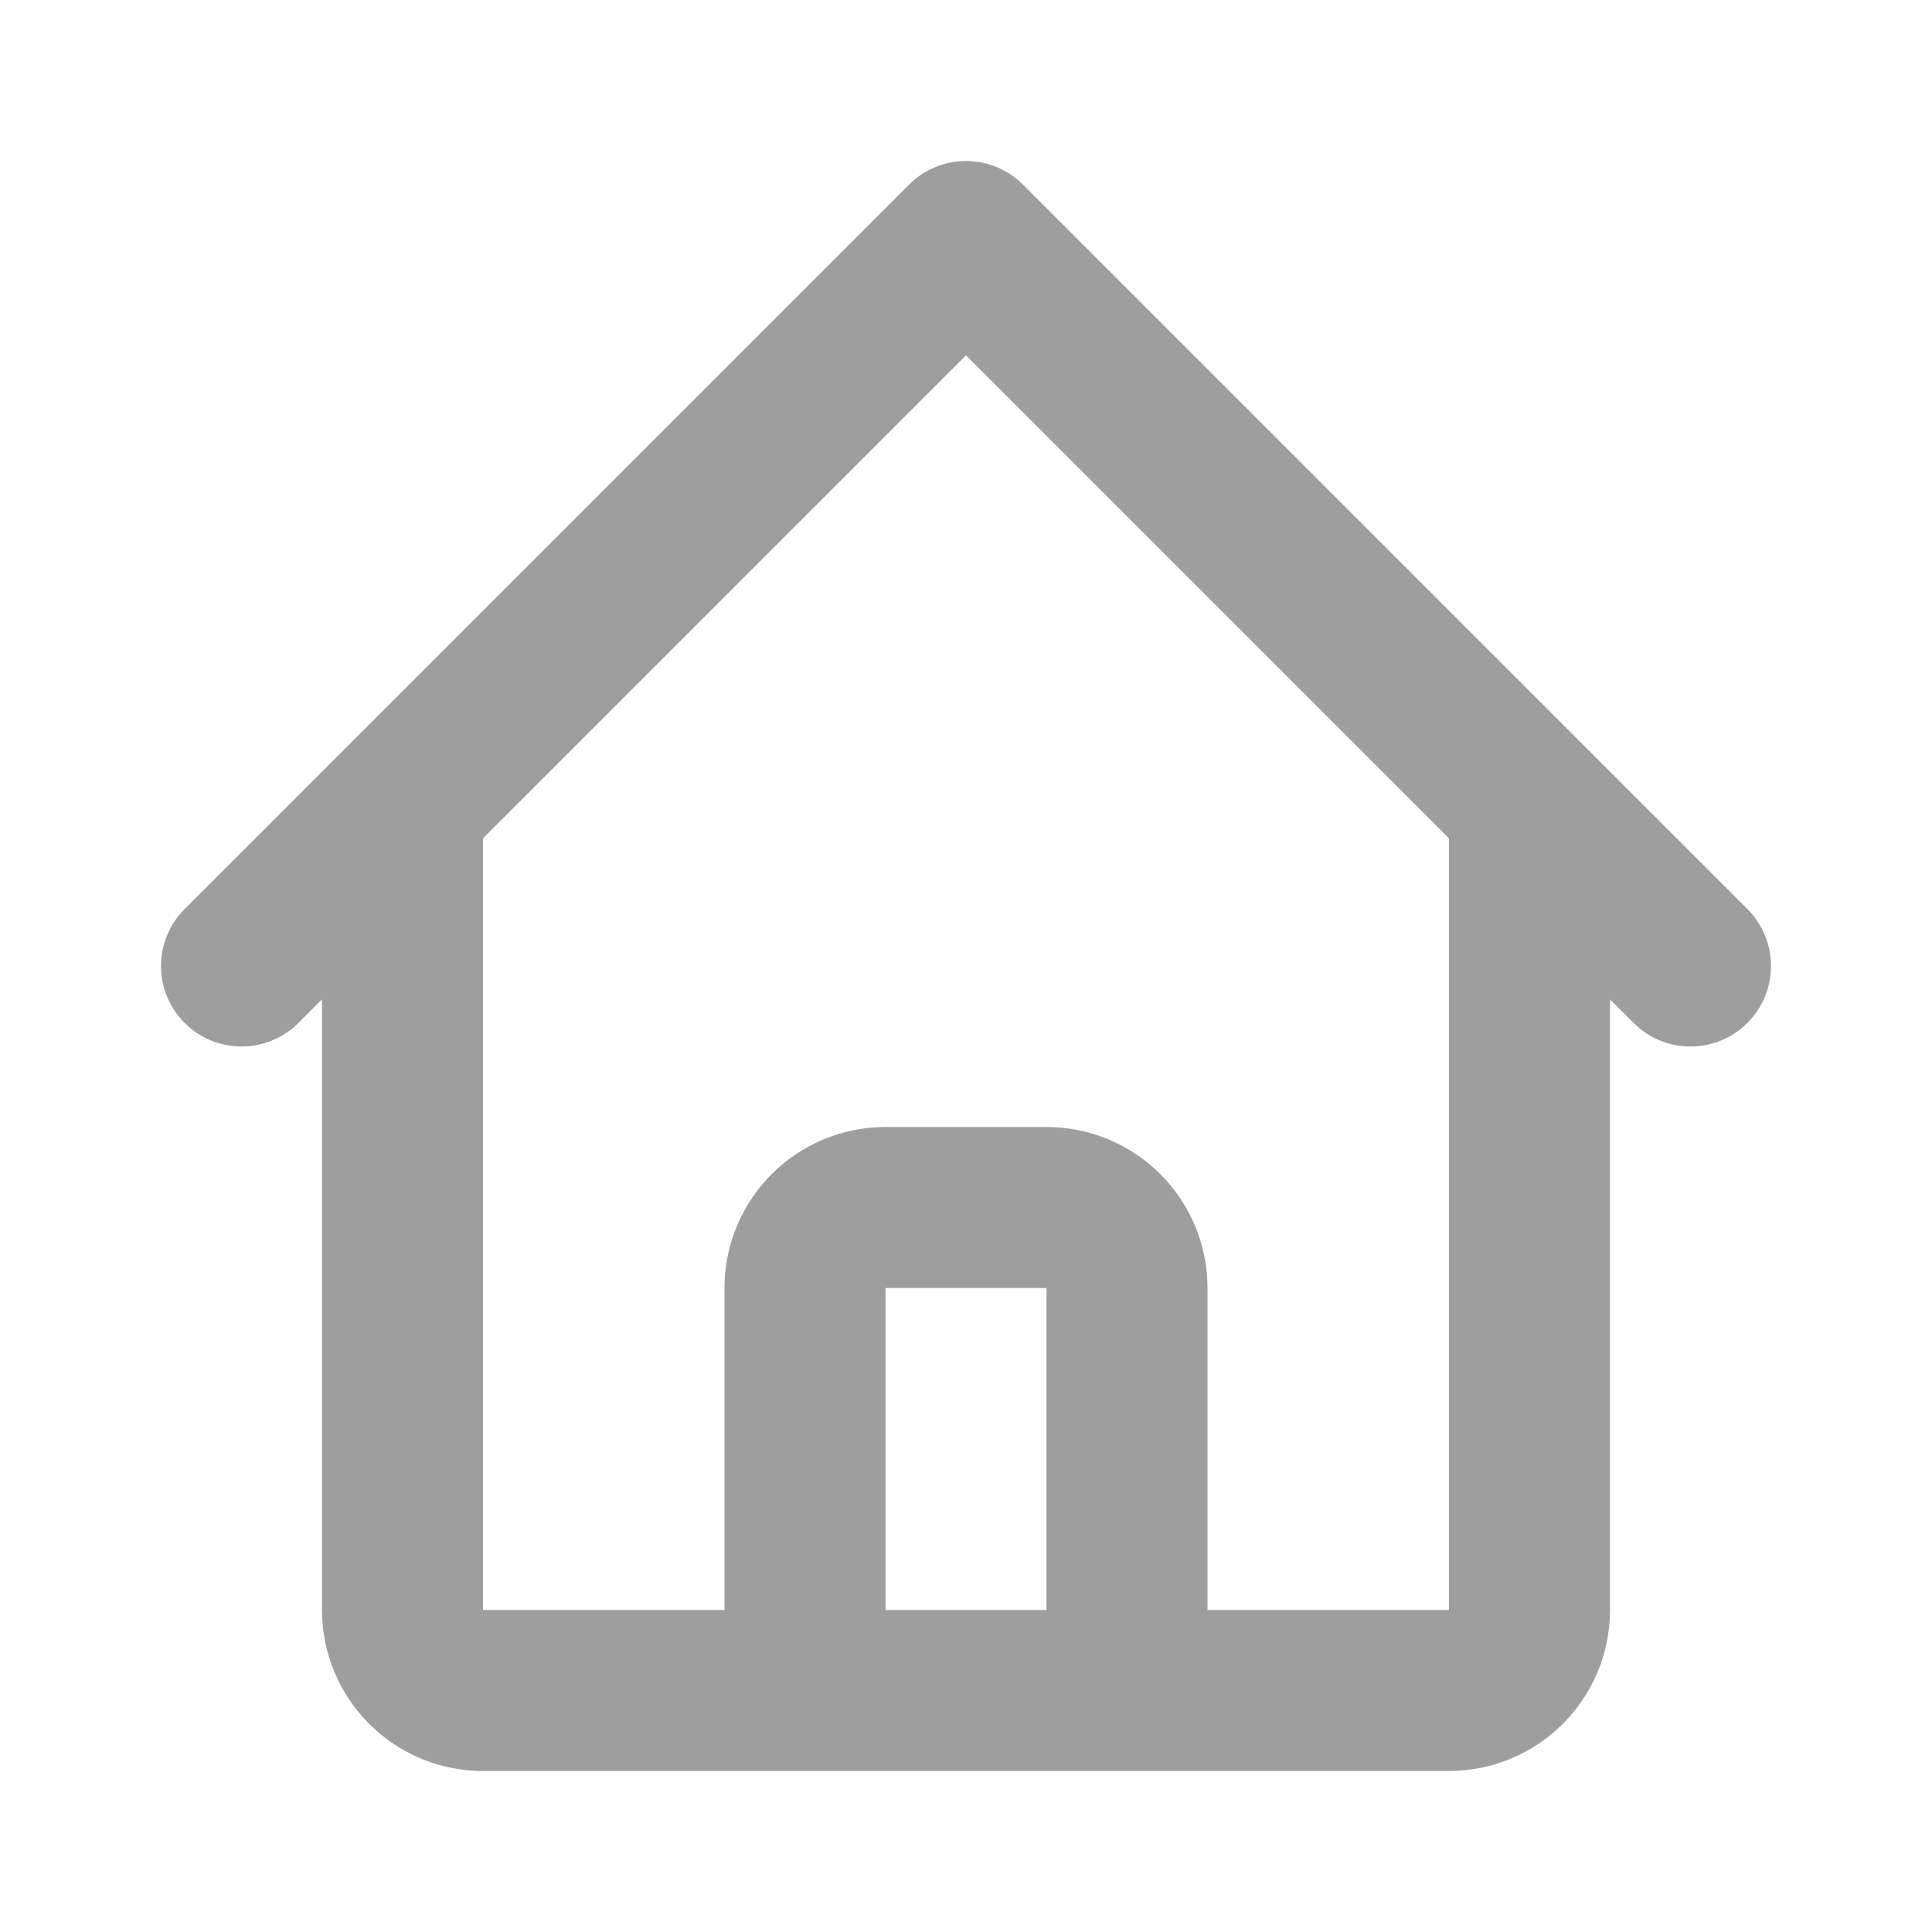
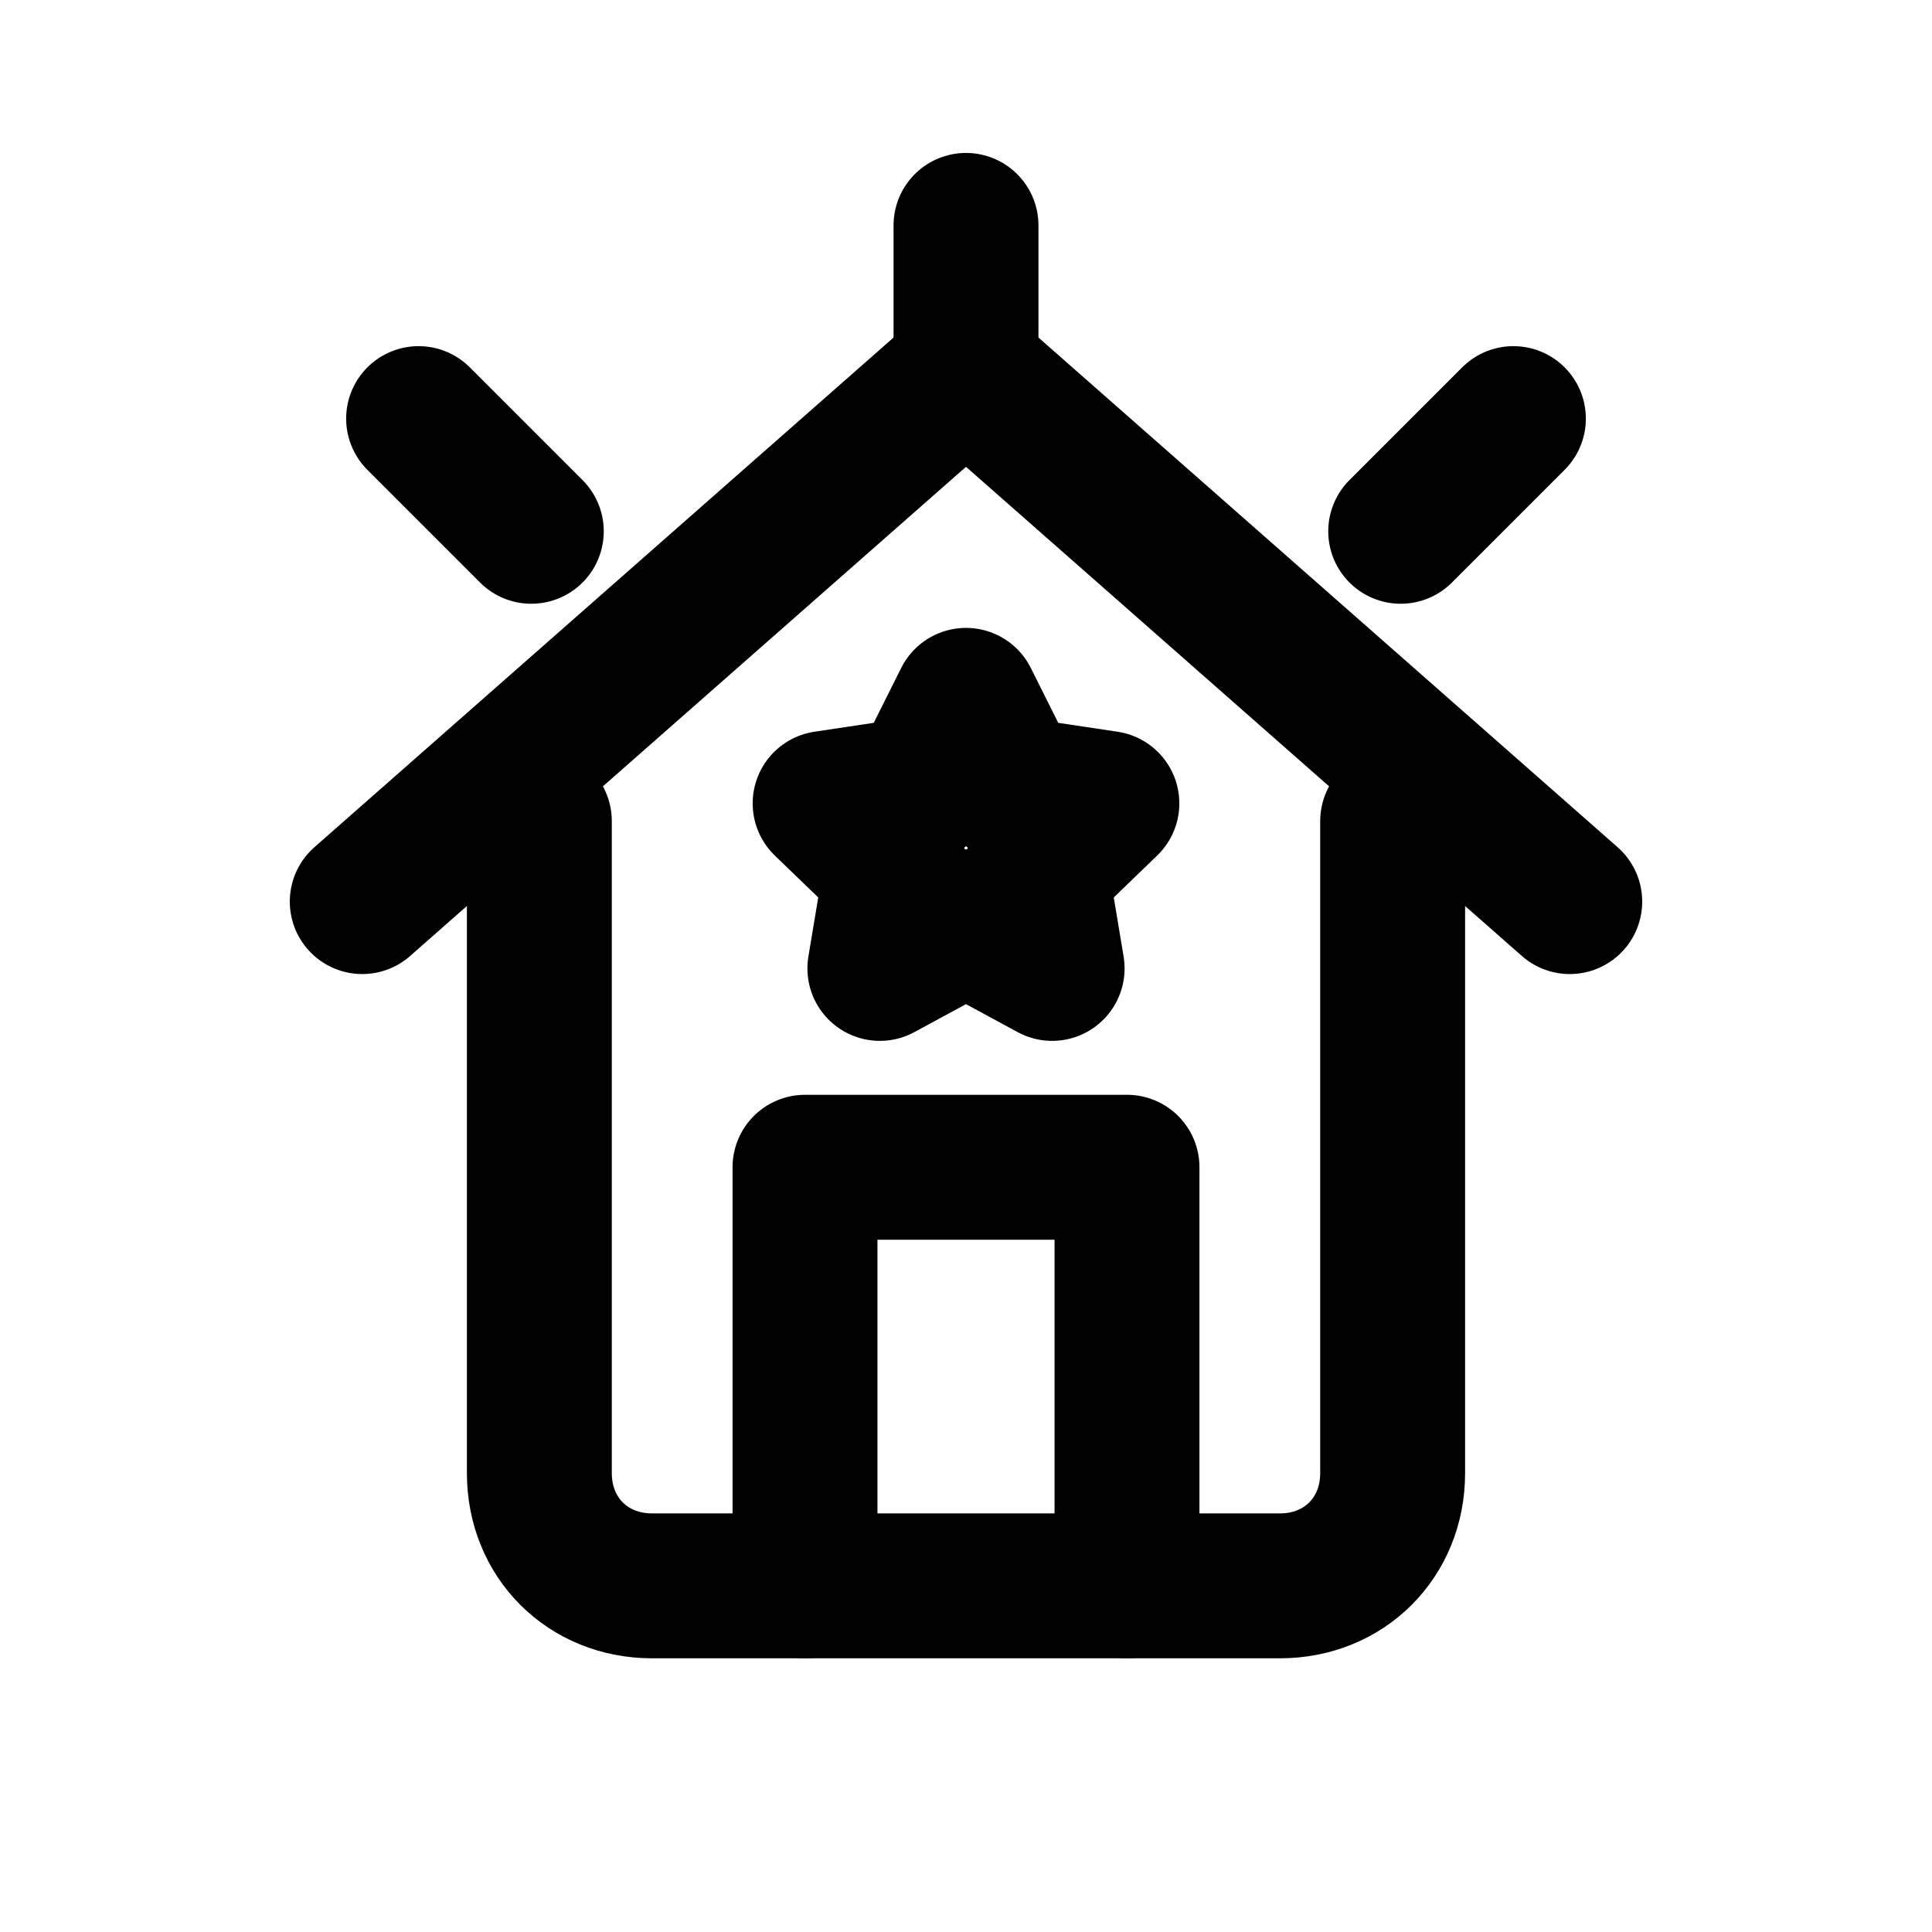
- <svg xmlns="http://www.w3.org/2000/svg" viewBox="0 0 24 24" fill="none">
-   <path d="M3 12L5 10M5 10L12 3L19 10M5 10V20C5 20.552 5.448 21 6 21H9M19 10L21 12M19 10V20C19 20.552 18.552 21 18 21H15M9 21C9.552 21 10 20.552 10 20V16C10 15.448 10.448 15 11 15H13C13.552 15 14 15.448 14 16V20C14 20.552 14.448 21 15 21M9 21H15" stroke="#9E9E9E" stroke-width="2" stroke-linecap="round" stroke-linejoin="round" />
+ <svg xmlns="http://www.w3.org/2000/svg" viewBox="0 0 24 24" fill="none" stroke="currentColor" stroke-width="1.8" stroke-linecap="round" stroke-linejoin="round">
+   <path d="M4.5 11.2 12 4.6l7.5 6.6" />
+   <path d="M6.7 10.2v8.1c0 .8.6 1.4 1.4 1.4h7.8c.8 0 1.4-.6 1.4-1.4v-8.1" />
+   <path d="M10 19.7v-5.2h4v5.2" />
+   <path d="M12 2.8v2.1" />
+   <path d="M18.8 5.2l-1.4 1.4" />
+   <path d="M5.2 5.2l1.4 1.4" />
+   <path d="M12 8.7l.55 1.1 1.2.18-.88.85.2 1.2L12 11.45l-1.07.58.2-1.2-.88-.85 1.2-.18L12 8.7Z" />
</svg>
